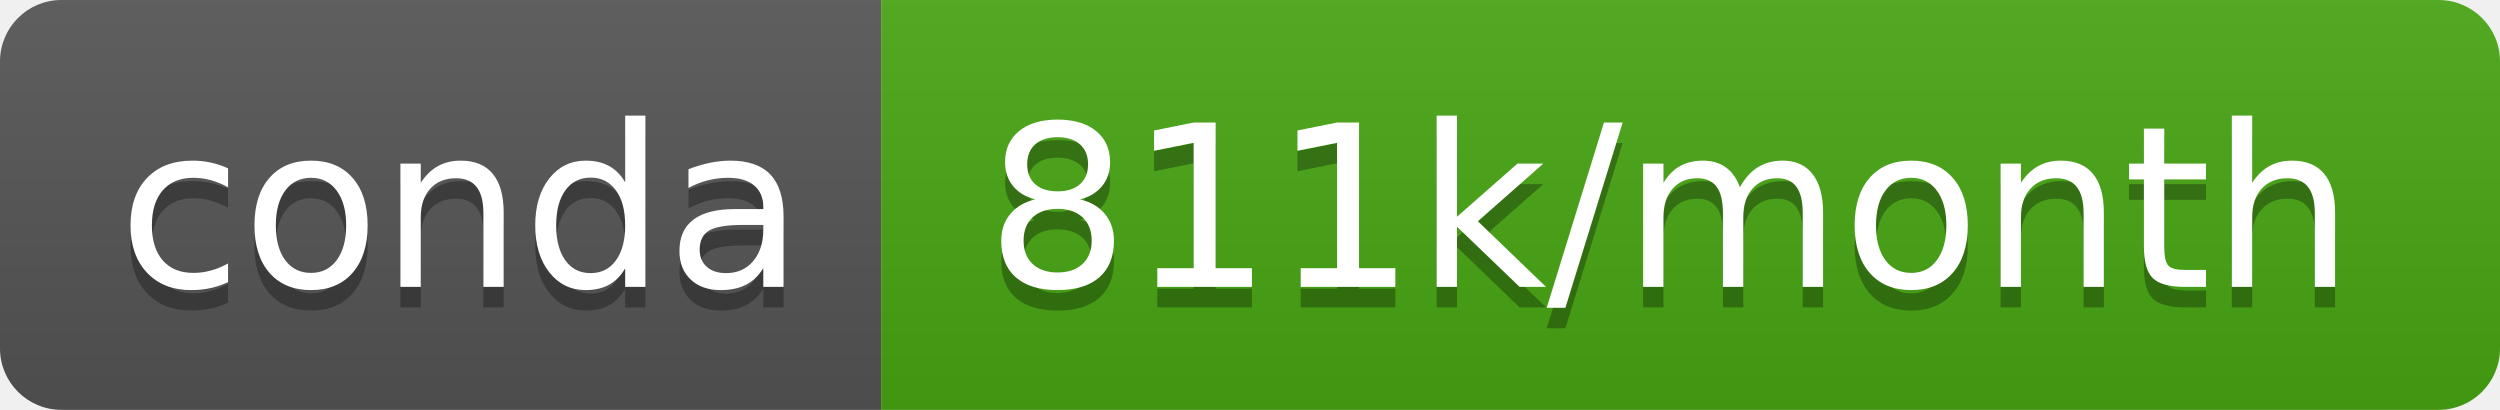
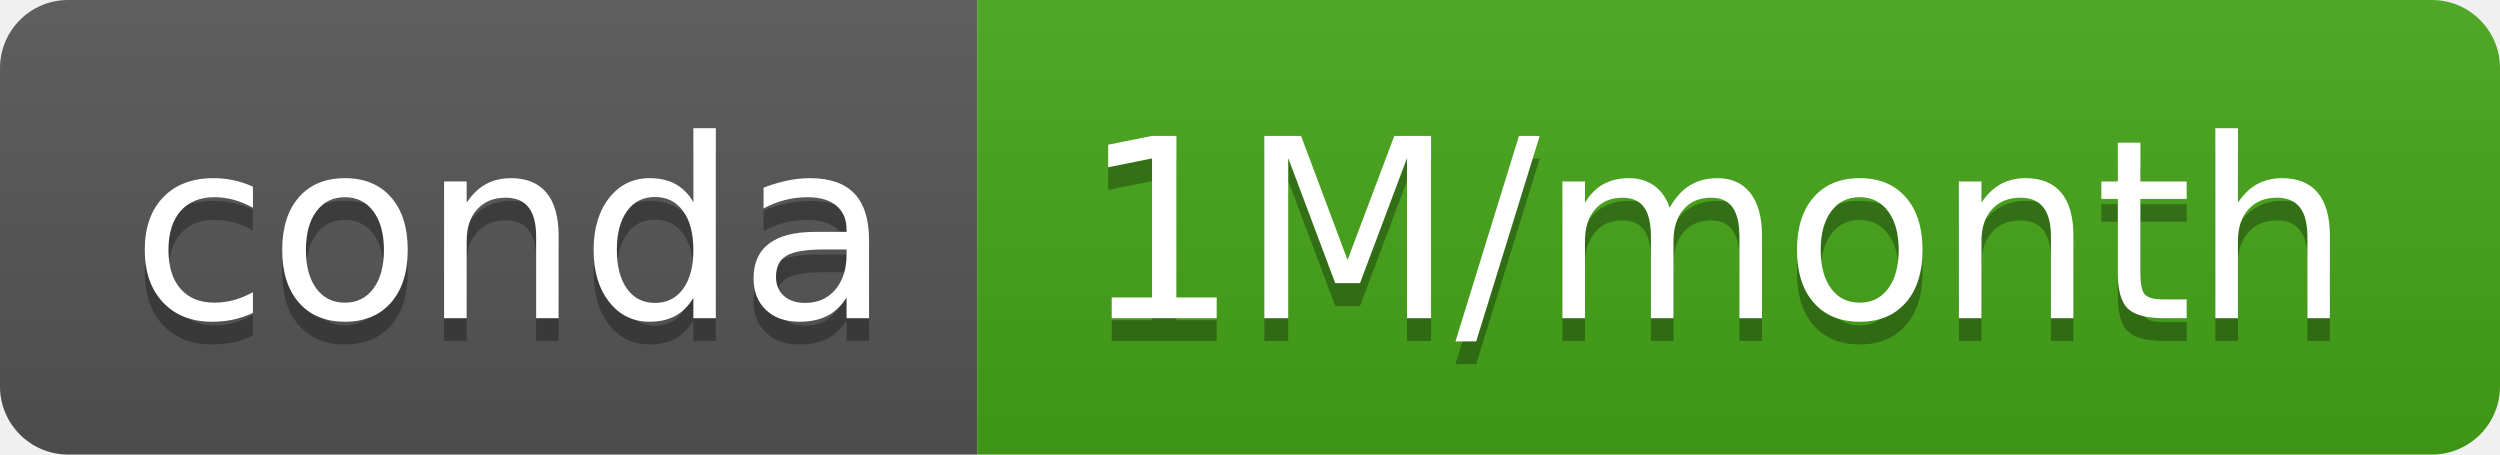
- <svg xmlns="http://www.w3.org/2000/svg" width="122" height="20">
+ <svg xmlns="http://www.w3.org/2000/svg" width="110" height="20">
  <linearGradient id="b" x2="0" y2="100%">
    <stop offset="0" stop-color="#bbb" stop-opacity=".1" />
    <stop offset="1" stop-opacity=".1" />
  </linearGradient>
  <clipPath id="a">
-     <rect width="122" height="20" rx="3" fill="#fff" />
+     <rect width="110" height="20" rx="3" fill="#fff" />
  </clipPath>
  <g clip-path="url(#a)">
    <path fill="#555" d="M0 0h43v20H0z" />
-     <path fill="#47a713" d="M43 0h79v20H43z" />
-     <path fill="url(#b)" d="M0 0h122v20H0z" />
+     <path fill="#44a517" d="M43 0h67v20H43z" />
+     <path fill="url(#b)" d="M0 0h110v20H0z" />
  </g>
  <g fill="#fff" text-anchor="middle" font-family="DejaVu Sans,Verdana,Geneva,sans-serif" font-size="110">
    <text x="225" y="150" fill="#010101" fill-opacity=".3" transform="scale(.1)" textLength="330">conda</text>
    <text x="225" y="140" transform="scale(.1)" textLength="330">conda</text>
-     <text x="815" y="150" fill="#010101" fill-opacity=".3" transform="scale(.1)" textLength="690">811k/month</text>
-     <text x="815" y="140" transform="scale(.1)" textLength="690">811k/month</text>
+     <text x="755" y="150" fill="#010101" fill-opacity=".3" transform="scale(.1)" textLength="570">1M/month</text>
+     <text x="755" y="140" transform="scale(.1)" textLength="570">1M/month</text>
  </g>
</svg>
